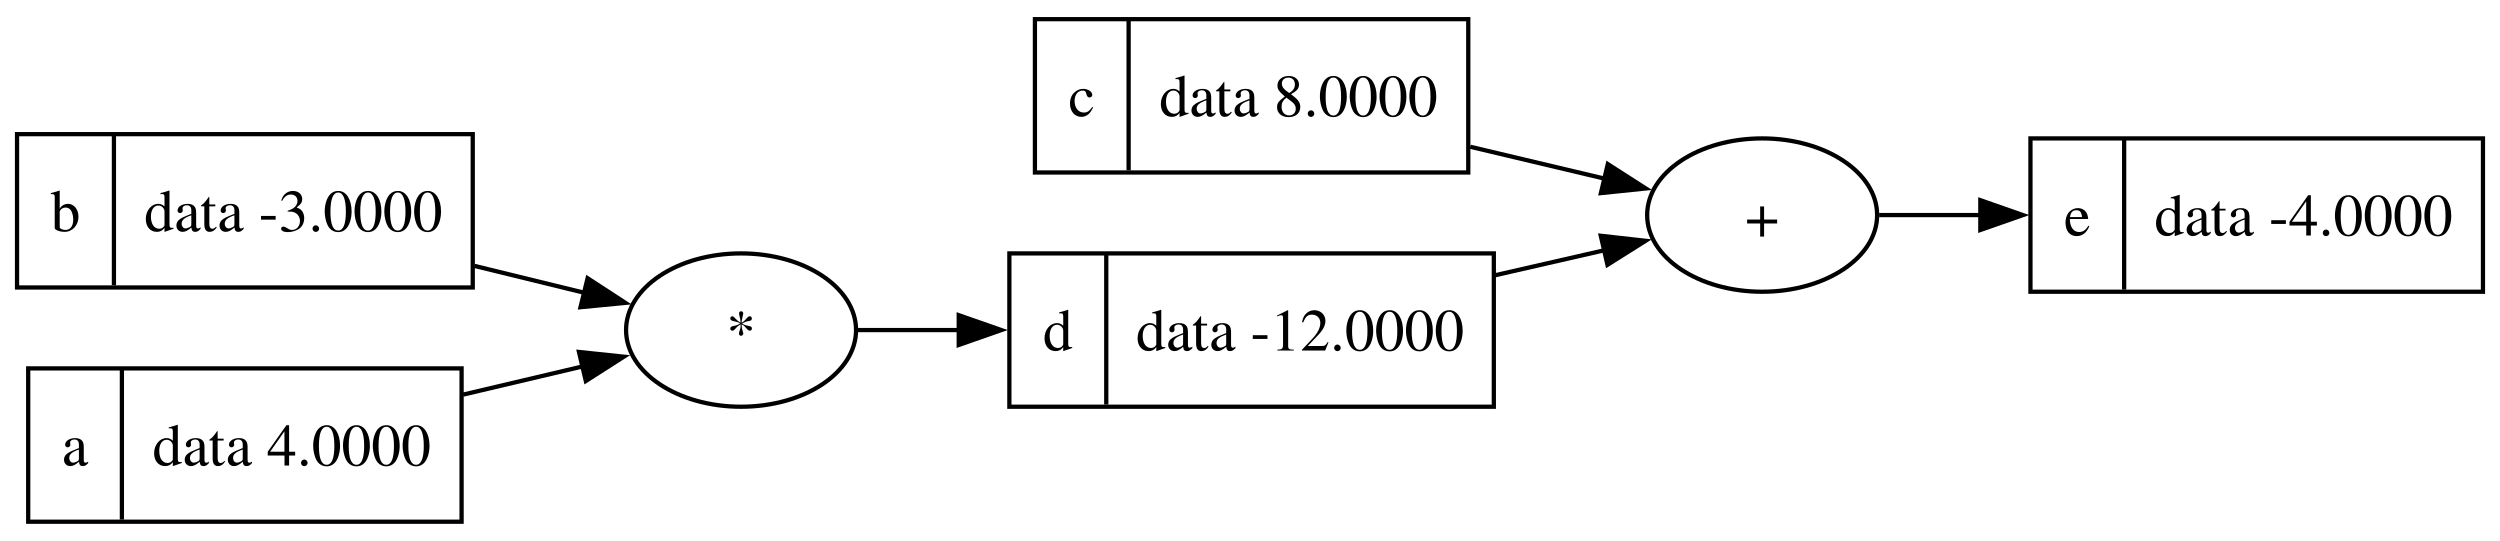
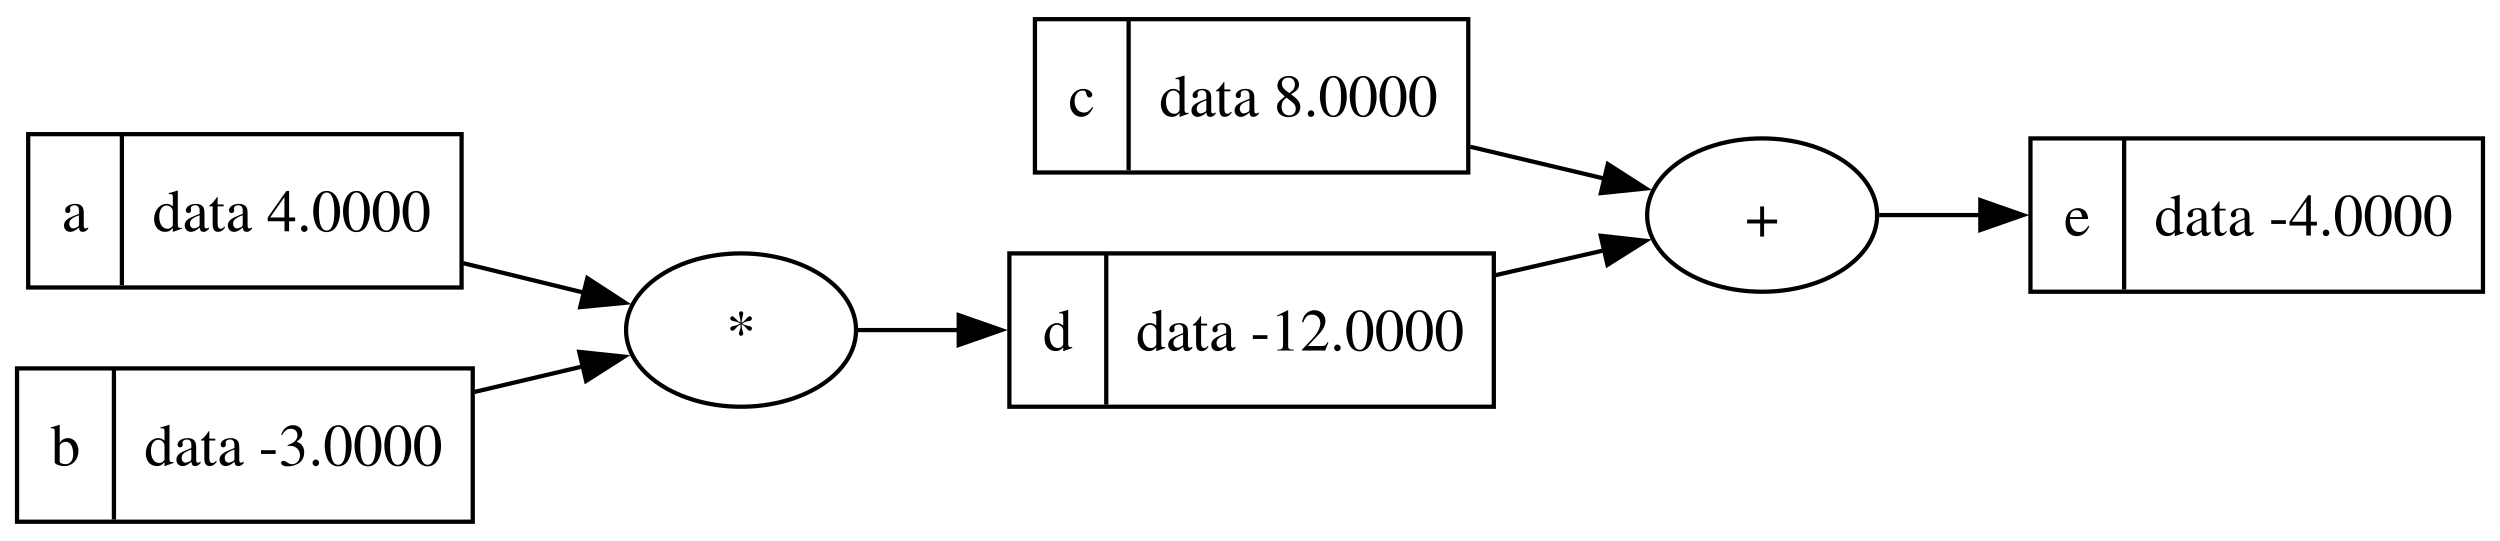
<svg xmlns="http://www.w3.org/2000/svg" width="587pt" height="127pt" viewBox="0.00 0.00 587.00 127.00">
  <g id="graph0" class="graph" transform="scale(1 1) rotate(0) translate(4 123)">
    <polygon fill="white" stroke="none" points="-4,4 -4,-123 583,-123 583,4 -4,4" />
    <g id="node1" class="node">
-       <polygon fill="none" stroke="black" points="233,-27.5 233,-63.5 346.75,-63.5 346.75,-27.5 233,-27.5" />
-       <text text-anchor="middle" x="244.38" y="-40.7" font-family="Times,serif" font-size="14.00">d</text>
-       <polyline fill="none" stroke="black" points="255.75,-28 255.75,-63.5" />
-       <text text-anchor="middle" x="301.25" y="-40.7" font-family="Times,serif" font-size="14.00">data -12.0000</text>
+       <polygon fill="none" stroke="black" points="239,-82.5 239,-118.5 340.75,-118.5 340.75,-82.5 239,-82.5" />
+       <text text-anchor="middle" x="250" y="-95.7" font-family="Times,serif" font-size="14.00">c</text>
+       <polyline fill="none" stroke="black" points="261,-83 261,-118.5" />
+       <text text-anchor="middle" x="300.88" y="-95.7" font-family="Times,serif" font-size="14.00">data 8.0000</text>
    </g>
    <g id="node7" class="node">
      <ellipse fill="none" stroke="black" cx="409.75" cy="-72.5" rx="27" ry="18" />
      <text text-anchor="middle" x="409.75" y="-67.45" font-family="Times,serif" font-size="14.00">+</text>
    </g>
    <g id="edge6" class="edge">
+       <path fill="none" stroke="black" d="M341.21,-88.54C351.82,-86.02 362.82,-83.41 372.77,-81.05" />
+       <polygon fill="black" stroke="black" points="373.51,-84.47 382.43,-78.75 371.89,-77.66 373.51,-84.47" />
+     </g>
+     <g id="node2" class="node">
+       <polygon fill="none" stroke="black" points="2.62,-55.5 2.62,-91.5 104.38,-91.5 104.38,-55.5 2.62,-55.5" />
+       <text text-anchor="middle" x="13.62" y="-68.7" font-family="Times,serif" font-size="14.00">a</text>
+       <polyline fill="none" stroke="black" points="24.62,-56 24.62,-91.5" />
+       <text text-anchor="middle" x="64.5" y="-68.7" font-family="Times,serif" font-size="14.00">data 4.0000</text>
+     </g>
+     <g id="node5" class="node">
+       <ellipse fill="none" stroke="black" cx="170" cy="-45.5" rx="27" ry="18" />
+       <text text-anchor="middle" x="170" y="-40.45" font-family="Times,serif" font-size="14.00">*</text>
+     </g>
+     <g id="edge5" class="edge">
+       <path fill="none" stroke="black" d="M104.72,-61.22C114.35,-58.86 124.26,-56.44 133.32,-54.23" />
+       <polygon fill="black" stroke="black" points="133.9,-57.69 142.78,-51.91 132.24,-50.89 133.9,-57.69" />
+     </g>
+     <g id="node3" class="node">
+       <polygon fill="none" stroke="black" points="0,-0.5 0,-36.5 107,-36.5 107,-0.5 0,-0.5" />
+       <text text-anchor="middle" x="11.38" y="-13.7" font-family="Times,serif" font-size="14.00">b</text>
+       <polyline fill="none" stroke="black" points="22.75,-1 22.75,-36.5" />
+       <text text-anchor="middle" x="64.88" y="-13.7" font-family="Times,serif" font-size="14.00">data -3.0000</text>
+     </g>
+     <g id="edge4" class="edge">
+       <path fill="none" stroke="black" d="M107.39,-30.97C116.08,-33.02 124.89,-35.1 133.04,-37.02" />
+       <polygon fill="black" stroke="black" points="132.01,-40.37 142.55,-39.26 133.62,-33.56 132.01,-40.37" />
+     </g>
+     <g id="node4" class="node">
+       <polygon fill="none" stroke="black" points="233,-27.5 233,-63.5 346.75,-63.5 346.75,-27.5 233,-27.5" />
+       <text text-anchor="middle" x="244.38" y="-40.7" font-family="Times,serif" font-size="14.00">d</text>
+       <polyline fill="none" stroke="black" points="255.75,-28 255.75,-63.5" />
+       <text text-anchor="middle" x="301.25" y="-40.7" font-family="Times,serif" font-size="14.00">data -12.0000</text>
+     </g>
+     <g id="edge3" class="edge">
      <path fill="none" stroke="black" d="M347.05,-58.37C355.84,-60.38 364.7,-62.41 372.87,-64.28" />
      <polygon fill="black" stroke="black" points="371.86,-67.64 382.39,-66.46 373.43,-60.82 371.86,-67.64" />
-     </g>
-     <g id="node2" class="node">
-       <ellipse fill="none" stroke="black" cx="170" cy="-45.5" rx="27" ry="18" />
-       <text text-anchor="middle" x="170" y="-40.45" font-family="Times,serif" font-size="14.00">*</text>
    </g>
    <g id="edge1" class="edge">
      <path fill="none" stroke="black" d="M197.45,-45.5C204.64,-45.5 212.76,-45.5 221.13,-45.5" />
      <polygon fill="black" stroke="black" points="221.11,-49 231.11,-45.5 221.11,-42 221.11,-49" />
-     </g>
-     <g id="node3" class="node">
-       <polygon fill="none" stroke="black" points="0,-55.5 0,-91.5 107,-91.5 107,-55.5 0,-55.5" />
-       <text text-anchor="middle" x="11.38" y="-68.7" font-family="Times,serif" font-size="14.00">b</text>
-       <polyline fill="none" stroke="black" points="22.75,-56 22.75,-91.5" />
-       <text text-anchor="middle" x="64.88" y="-68.7" font-family="Times,serif" font-size="14.00">data -3.0000</text>
-     </g>
-     <g id="edge5" class="edge">
-       <path fill="none" stroke="black" d="M107.39,-60.57C116.15,-58.42 125.05,-56.25 133.26,-54.24" />
-       <polygon fill="black" stroke="black" points="133.97,-57.67 142.85,-51.89 132.3,-50.87 133.97,-57.67" />
-     </g>
-     <g id="node4" class="node">
-       <polygon fill="none" stroke="black" points="2.62,-0.5 2.62,-36.5 104.38,-36.5 104.38,-0.5 2.62,-0.5" />
-       <text text-anchor="middle" x="13.62" y="-13.7" font-family="Times,serif" font-size="14.00">a</text>
-       <polyline fill="none" stroke="black" points="24.62,-1 24.62,-36.5" />
-       <text text-anchor="middle" x="64.5" y="-13.7" font-family="Times,serif" font-size="14.00">data 4.0000</text>
-     </g>
-     <g id="edge4" class="edge">
-       <path fill="none" stroke="black" d="M104.72,-30.34C114.16,-32.57 123.86,-34.86 132.78,-36.96" />
-       <polygon fill="black" stroke="black" points="131.94,-40.36 142.48,-39.25 133.55,-33.54 131.94,-40.36" />
-     </g>
-     <g id="node5" class="node">
-       <polygon fill="none" stroke="black" points="239,-82.5 239,-118.5 340.75,-118.5 340.75,-82.5 239,-82.5" />
-       <text text-anchor="middle" x="250" y="-95.7" font-family="Times,serif" font-size="14.00">c</text>
-       <polyline fill="none" stroke="black" points="261,-83 261,-118.5" />
-       <text text-anchor="middle" x="300.88" y="-95.7" font-family="Times,serif" font-size="14.00">data 8.0000</text>
-     </g>
-     <g id="edge3" class="edge">
-       <path fill="none" stroke="black" d="M341.21,-88.54C351.82,-86.02 362.82,-83.41 372.77,-81.05" />
-       <polygon fill="black" stroke="black" points="373.51,-84.47 382.43,-78.75 371.89,-77.66 373.51,-84.47" />
    </g>
    <g id="node6" class="node">
      <polygon fill="none" stroke="black" points="472.75,-54.5 472.75,-90.5 579,-90.5 579,-54.5 472.75,-54.5" />
      <text text-anchor="middle" x="483.75" y="-67.7" font-family="Times,serif" font-size="14.00">e</text>
      <polyline fill="none" stroke="black" points="494.75,-55 494.75,-90.5" />
      <text text-anchor="middle" x="536.88" y="-67.7" font-family="Times,serif" font-size="14.00">data -4.0000</text>
    </g>
    <g id="edge2" class="edge">
      <path fill="none" stroke="black" d="M437.22,-72.5C444.46,-72.5 452.64,-72.5 461.01,-72.5" />
      <polygon fill="black" stroke="black" points="460.98,-76 470.98,-72.5 460.98,-69 460.98,-76" />
    </g>
  </g>
</svg>
